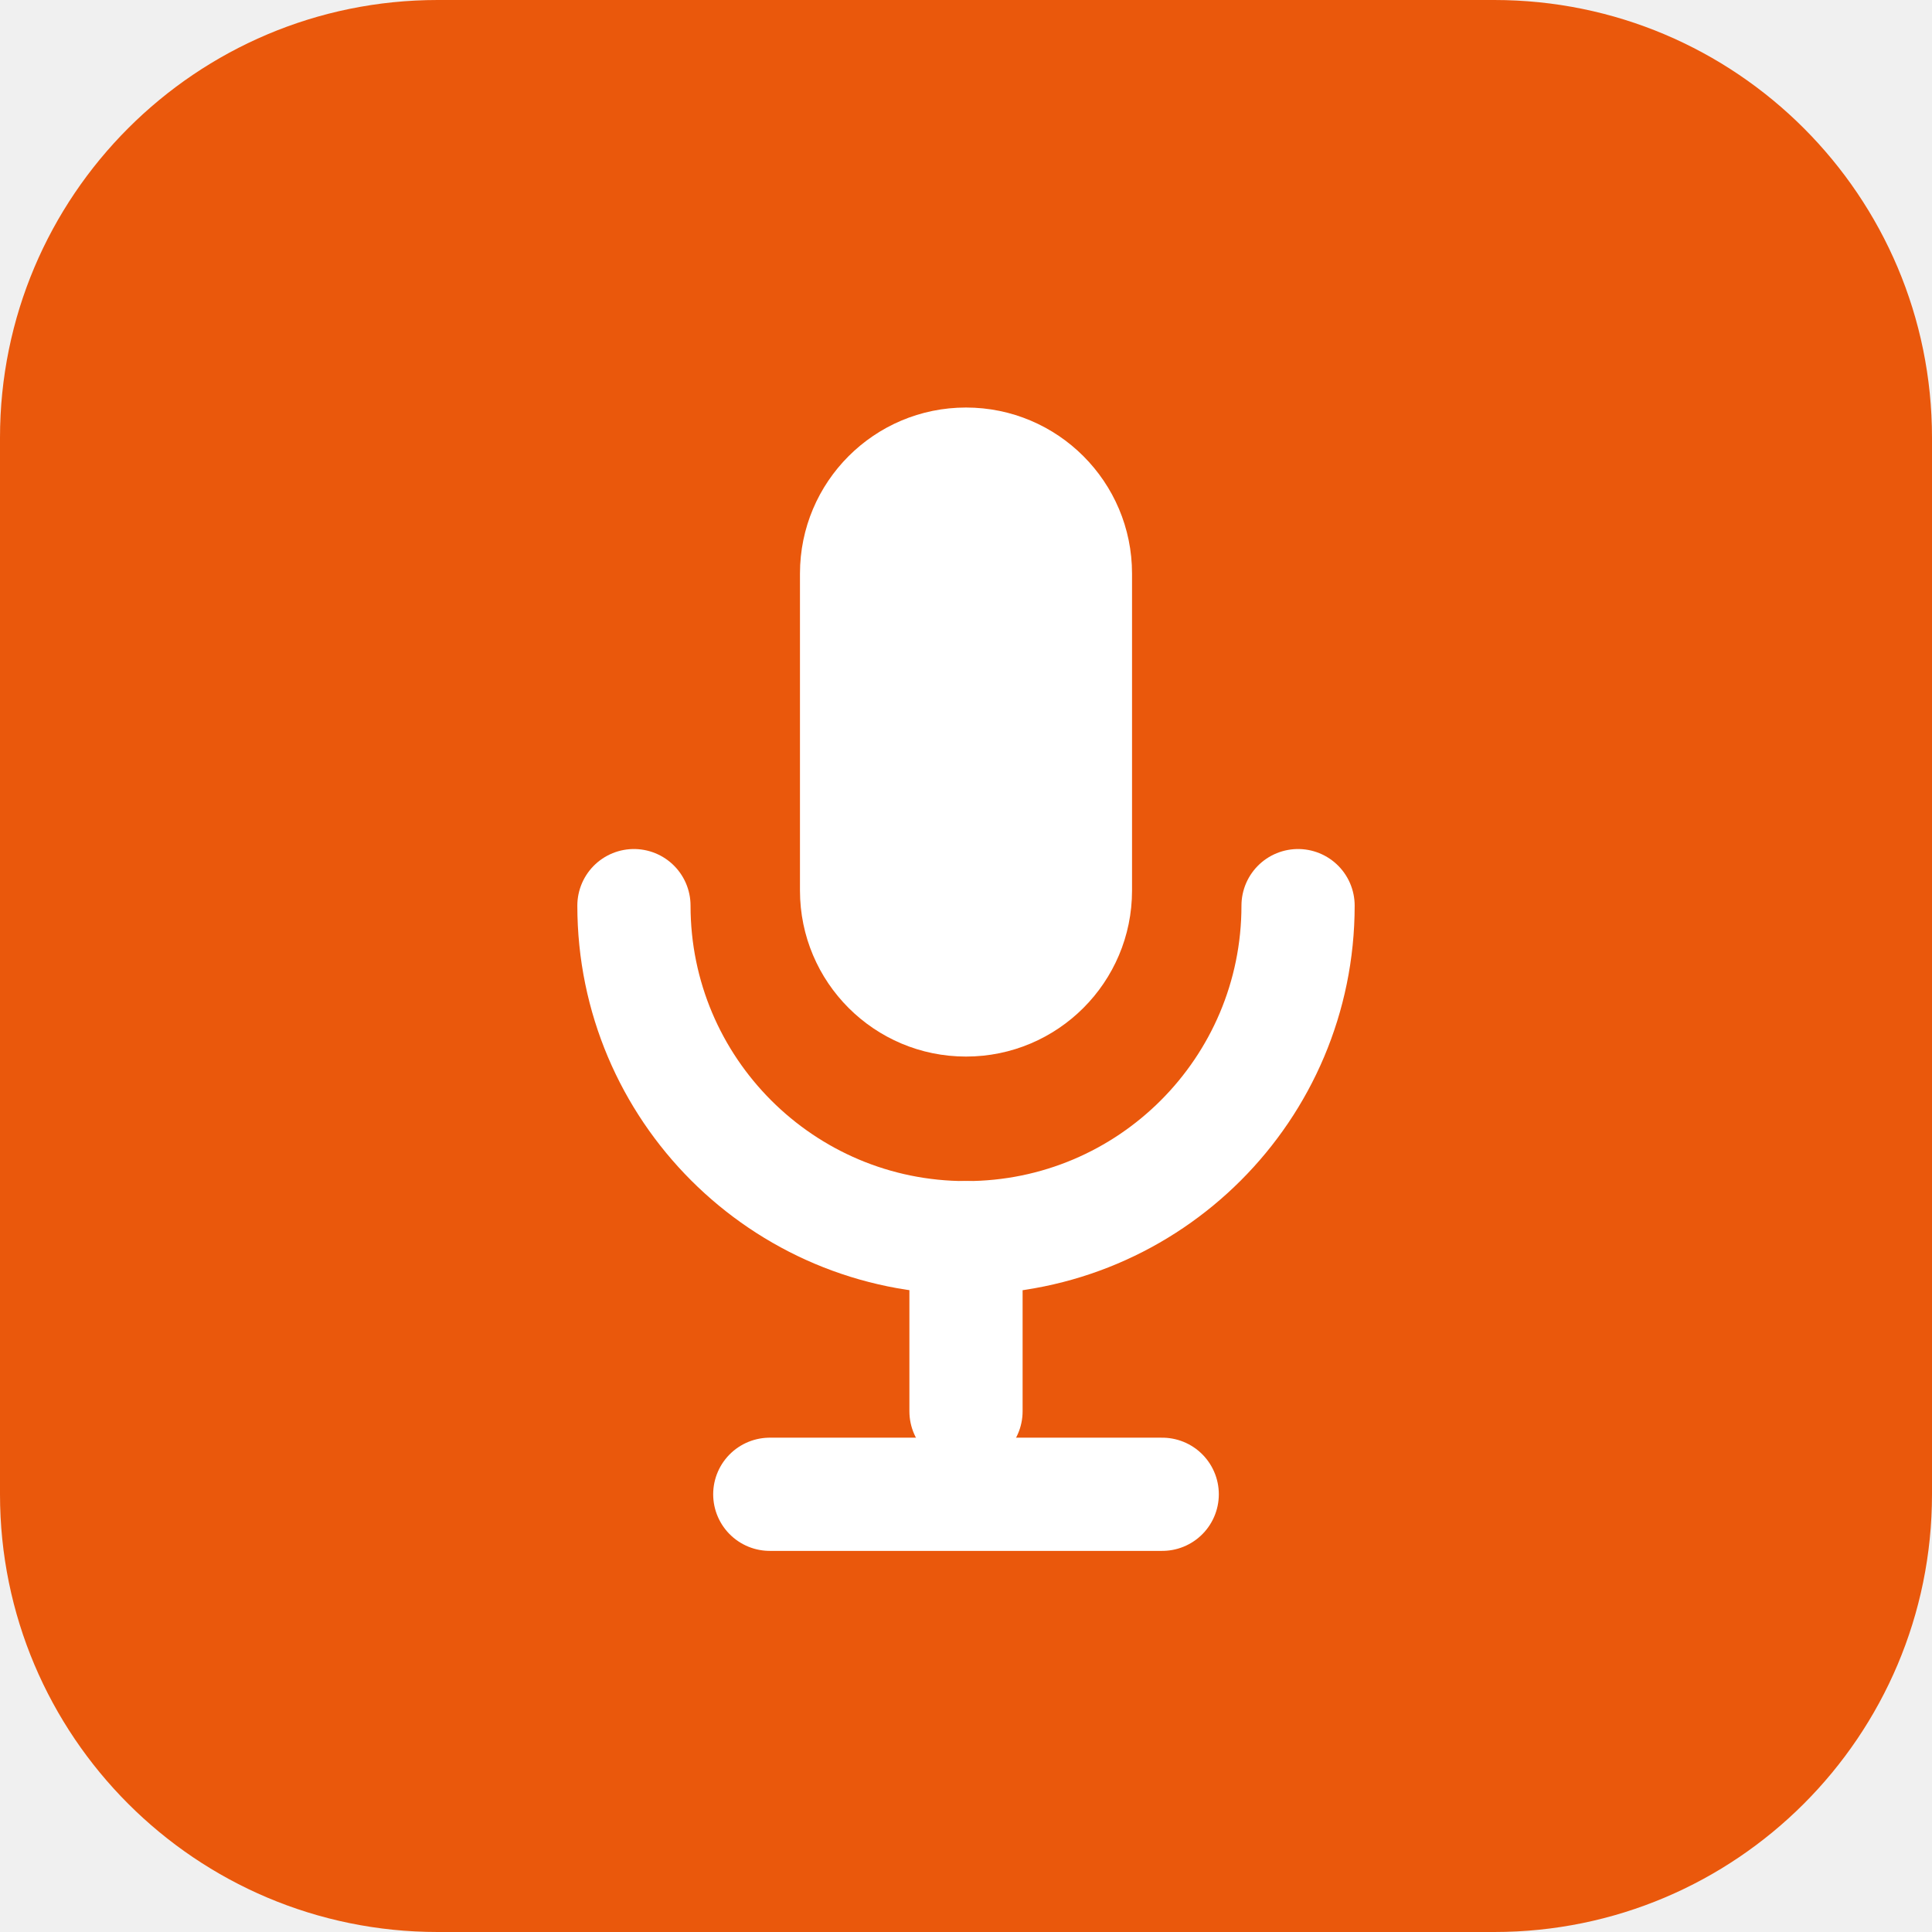
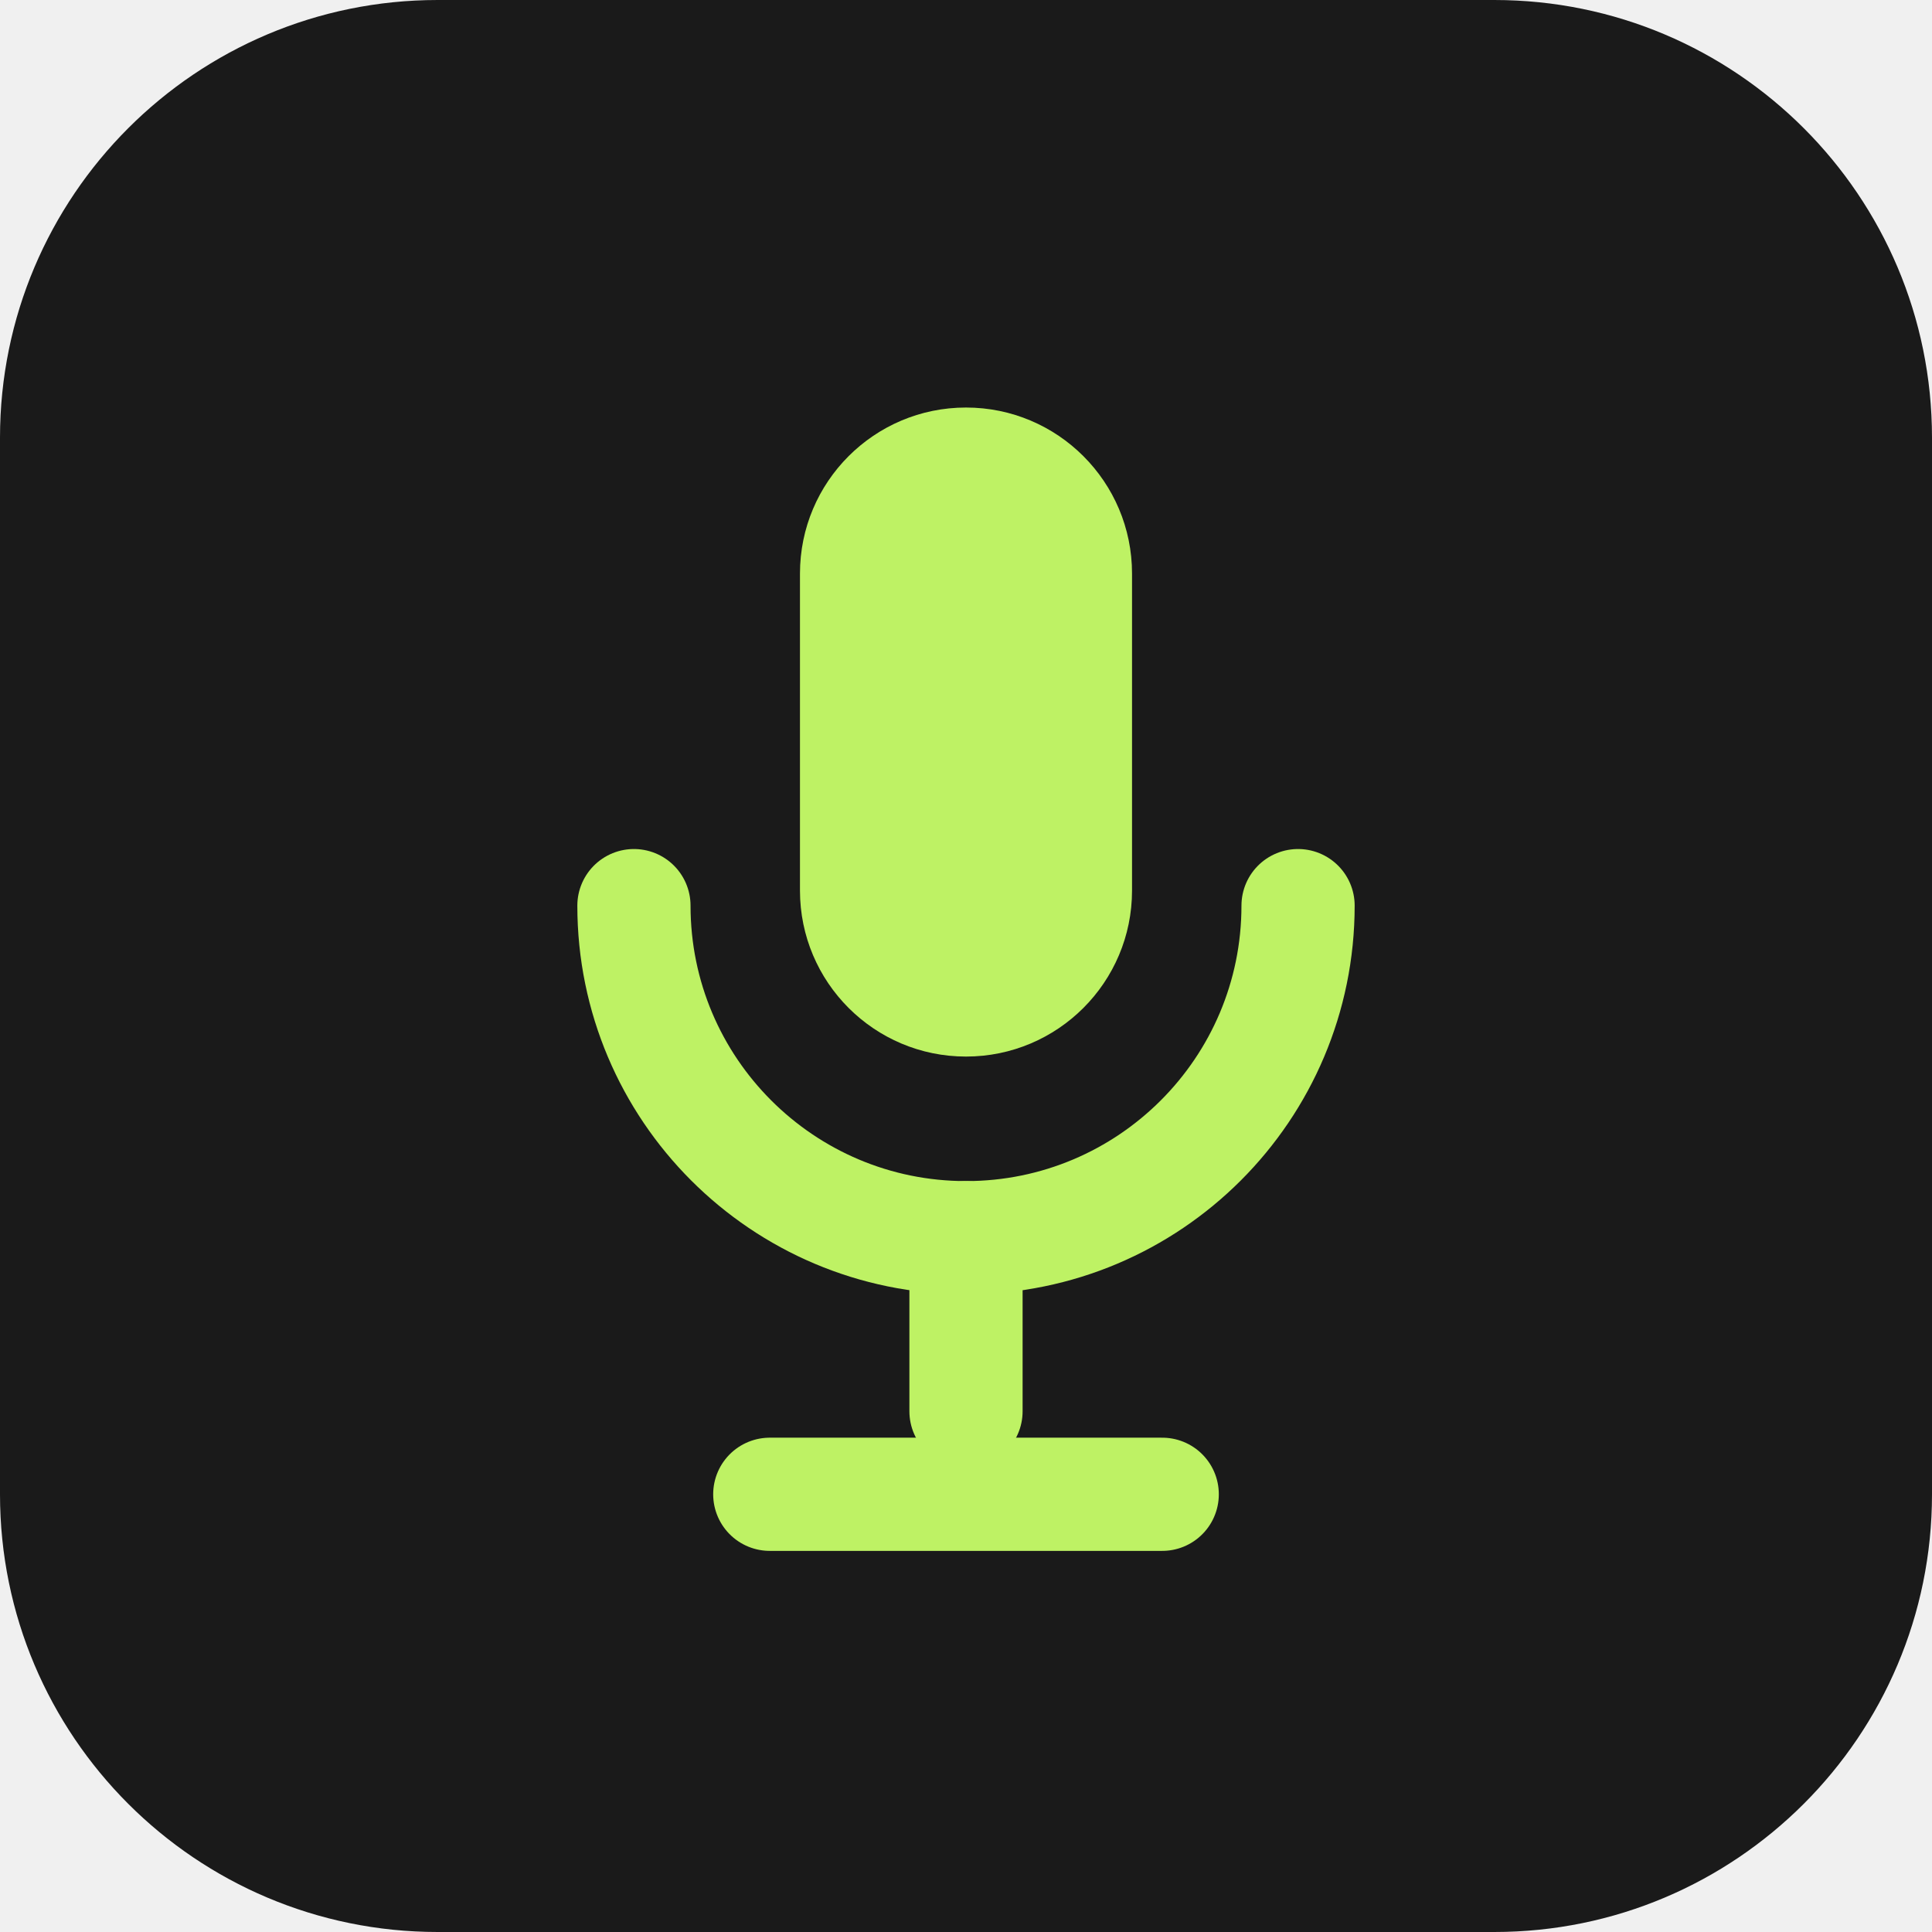
<svg xmlns="http://www.w3.org/2000/svg" viewBox="0 0 512 512">
-   <rect width="512" height="512" rx="116" fill="#EA580C" />
-   <rect x="212" y="108" width="88" height="172" rx="44" fill="#fff" />
-   <path d="M168 240a88 88 0 0 0 176 0" stroke="#fff" stroke-width="30" stroke-linecap="round" fill="none" />
-   <path d="M256 328v46" stroke="#fff" stroke-width="30" stroke-linecap="round" />
-   <path d="M204 396h104" stroke="#fff" stroke-width="30" stroke-linecap="round" />
+   <rect width="512" height="512" rx="116" fill="#1A1A1A" />
+   <rect x="212" y="108" width="88" height="172" rx="44" fill="#BEF264" />
+   <path d="M168 240a88 88 0 0 0 176 0" stroke="#BEF264" stroke-width="30" stroke-linecap="round" fill="none" />
+   <path d="M256 328v46" stroke="#BEF264" stroke-width="30" stroke-linecap="round" />
+   <path d="M204 396h104" stroke="#BEF264" stroke-width="30" stroke-linecap="round" />
</svg>
